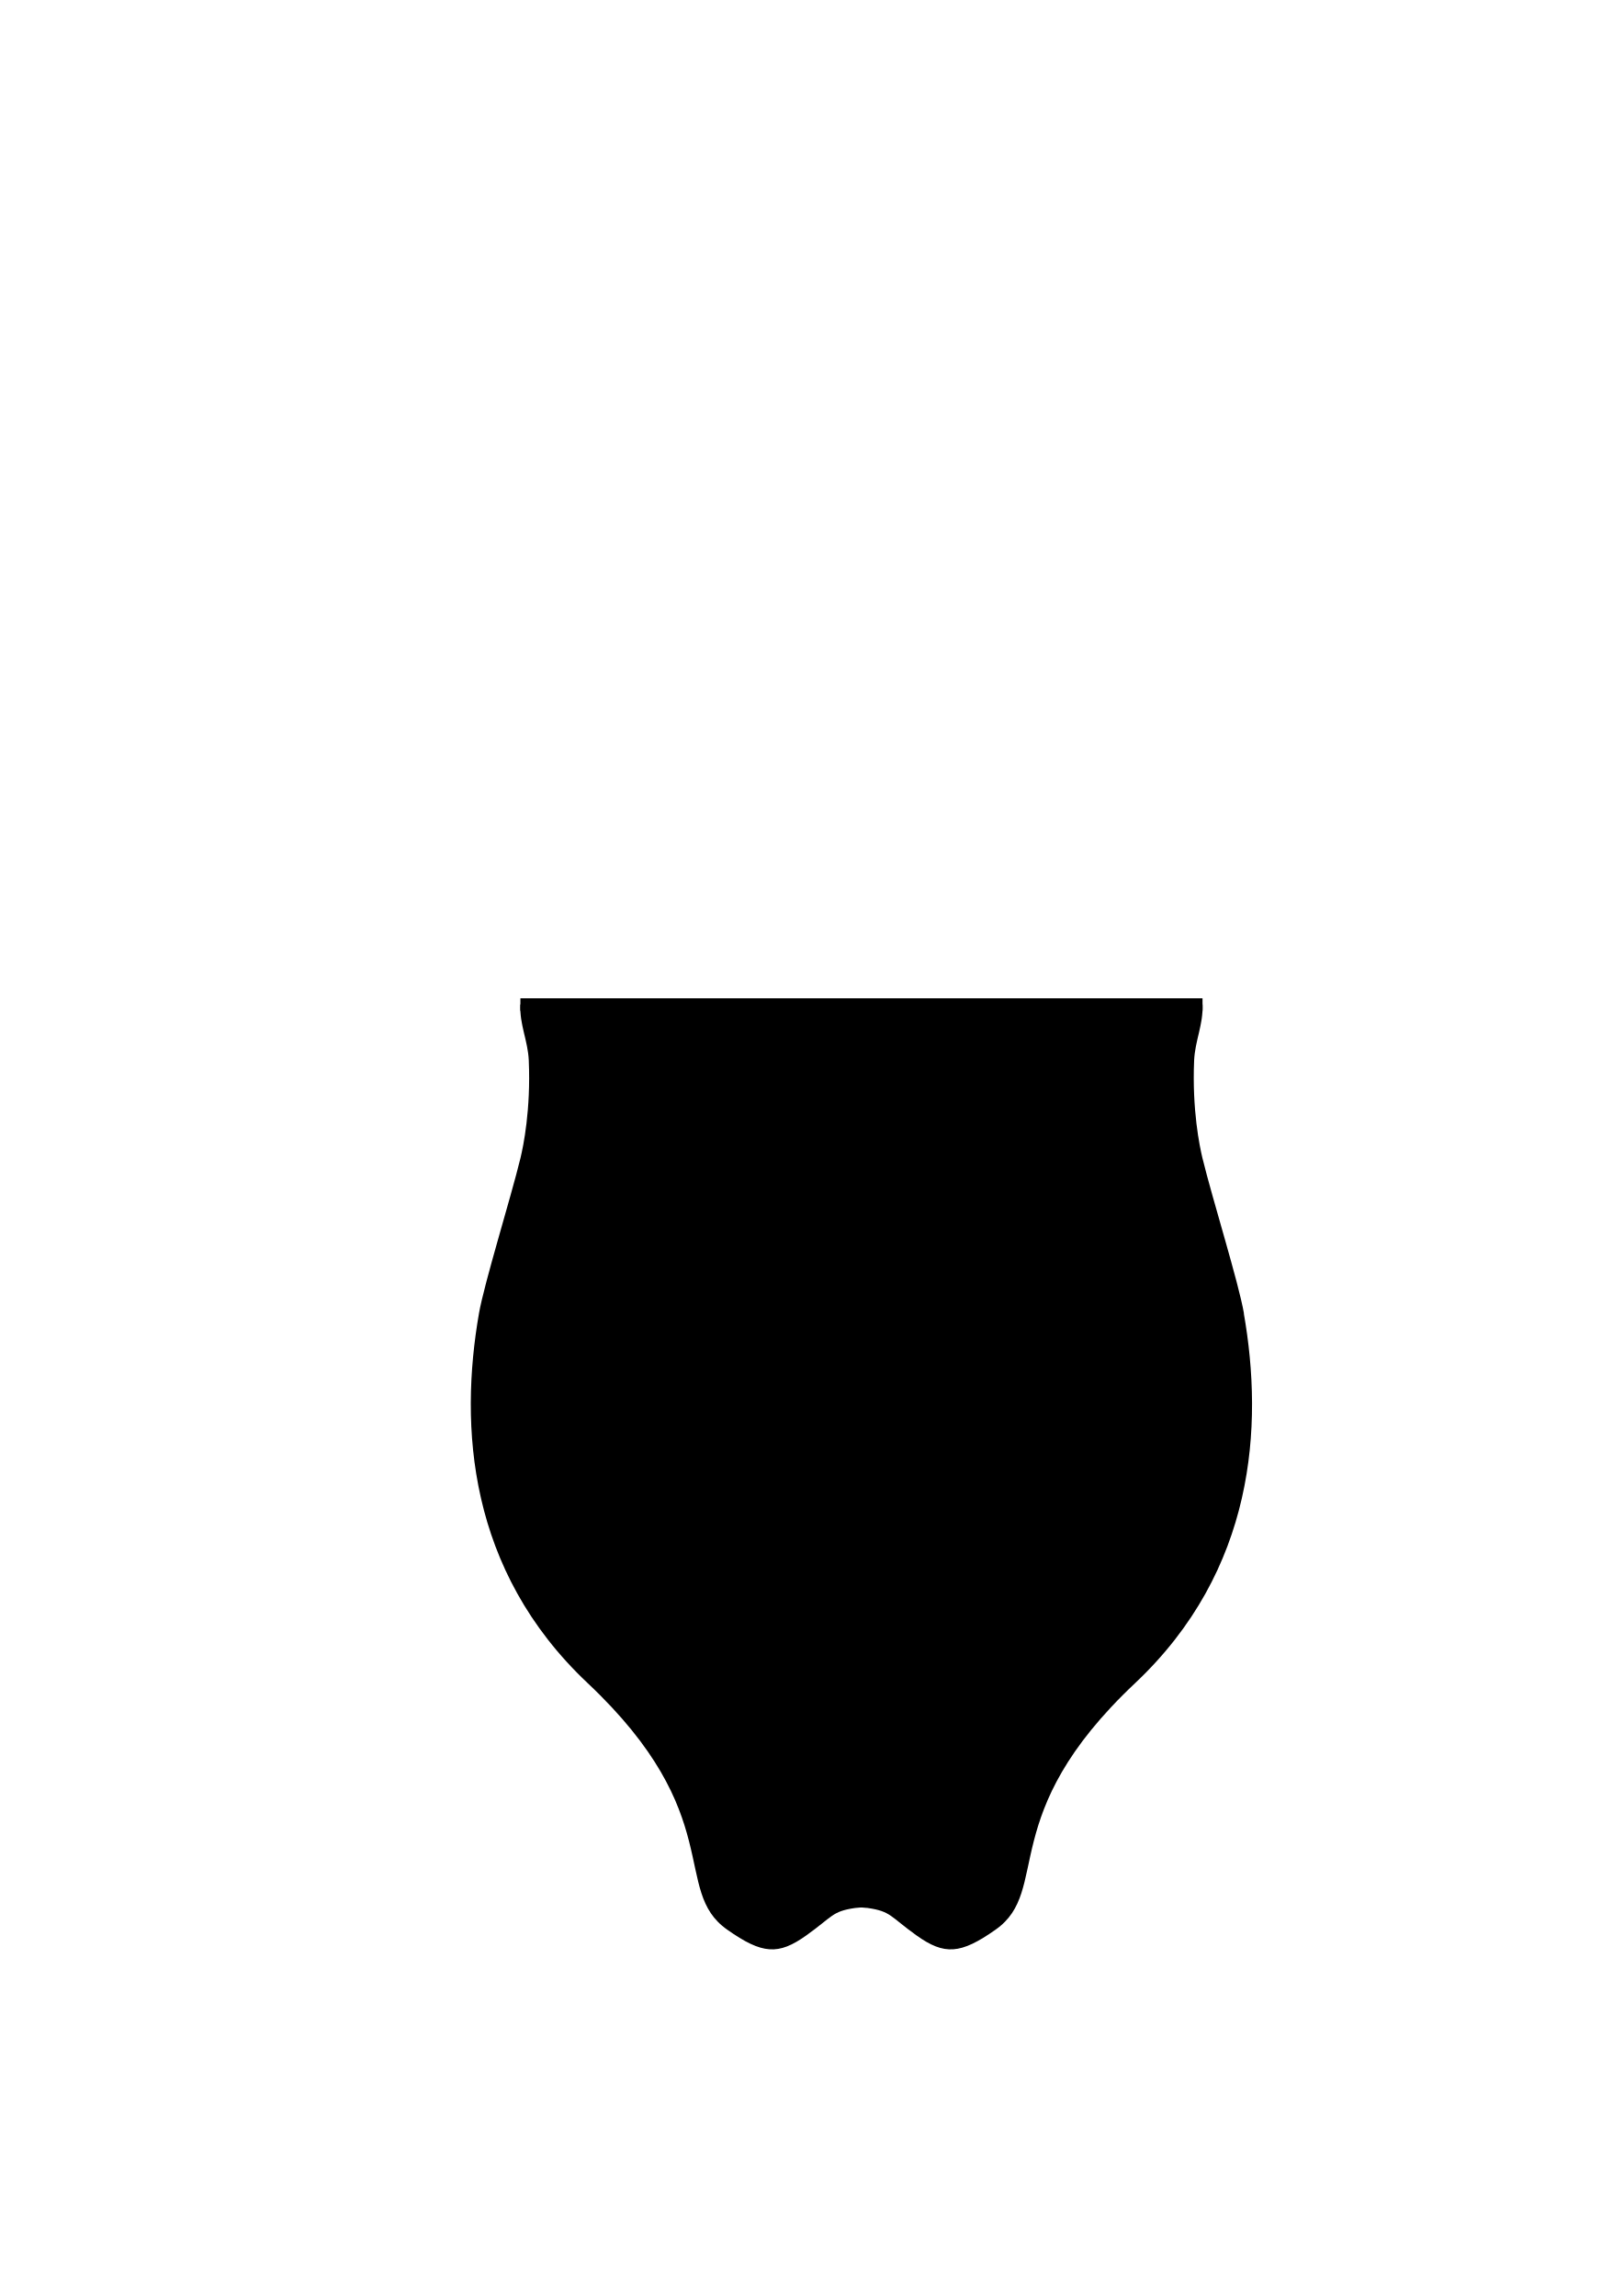
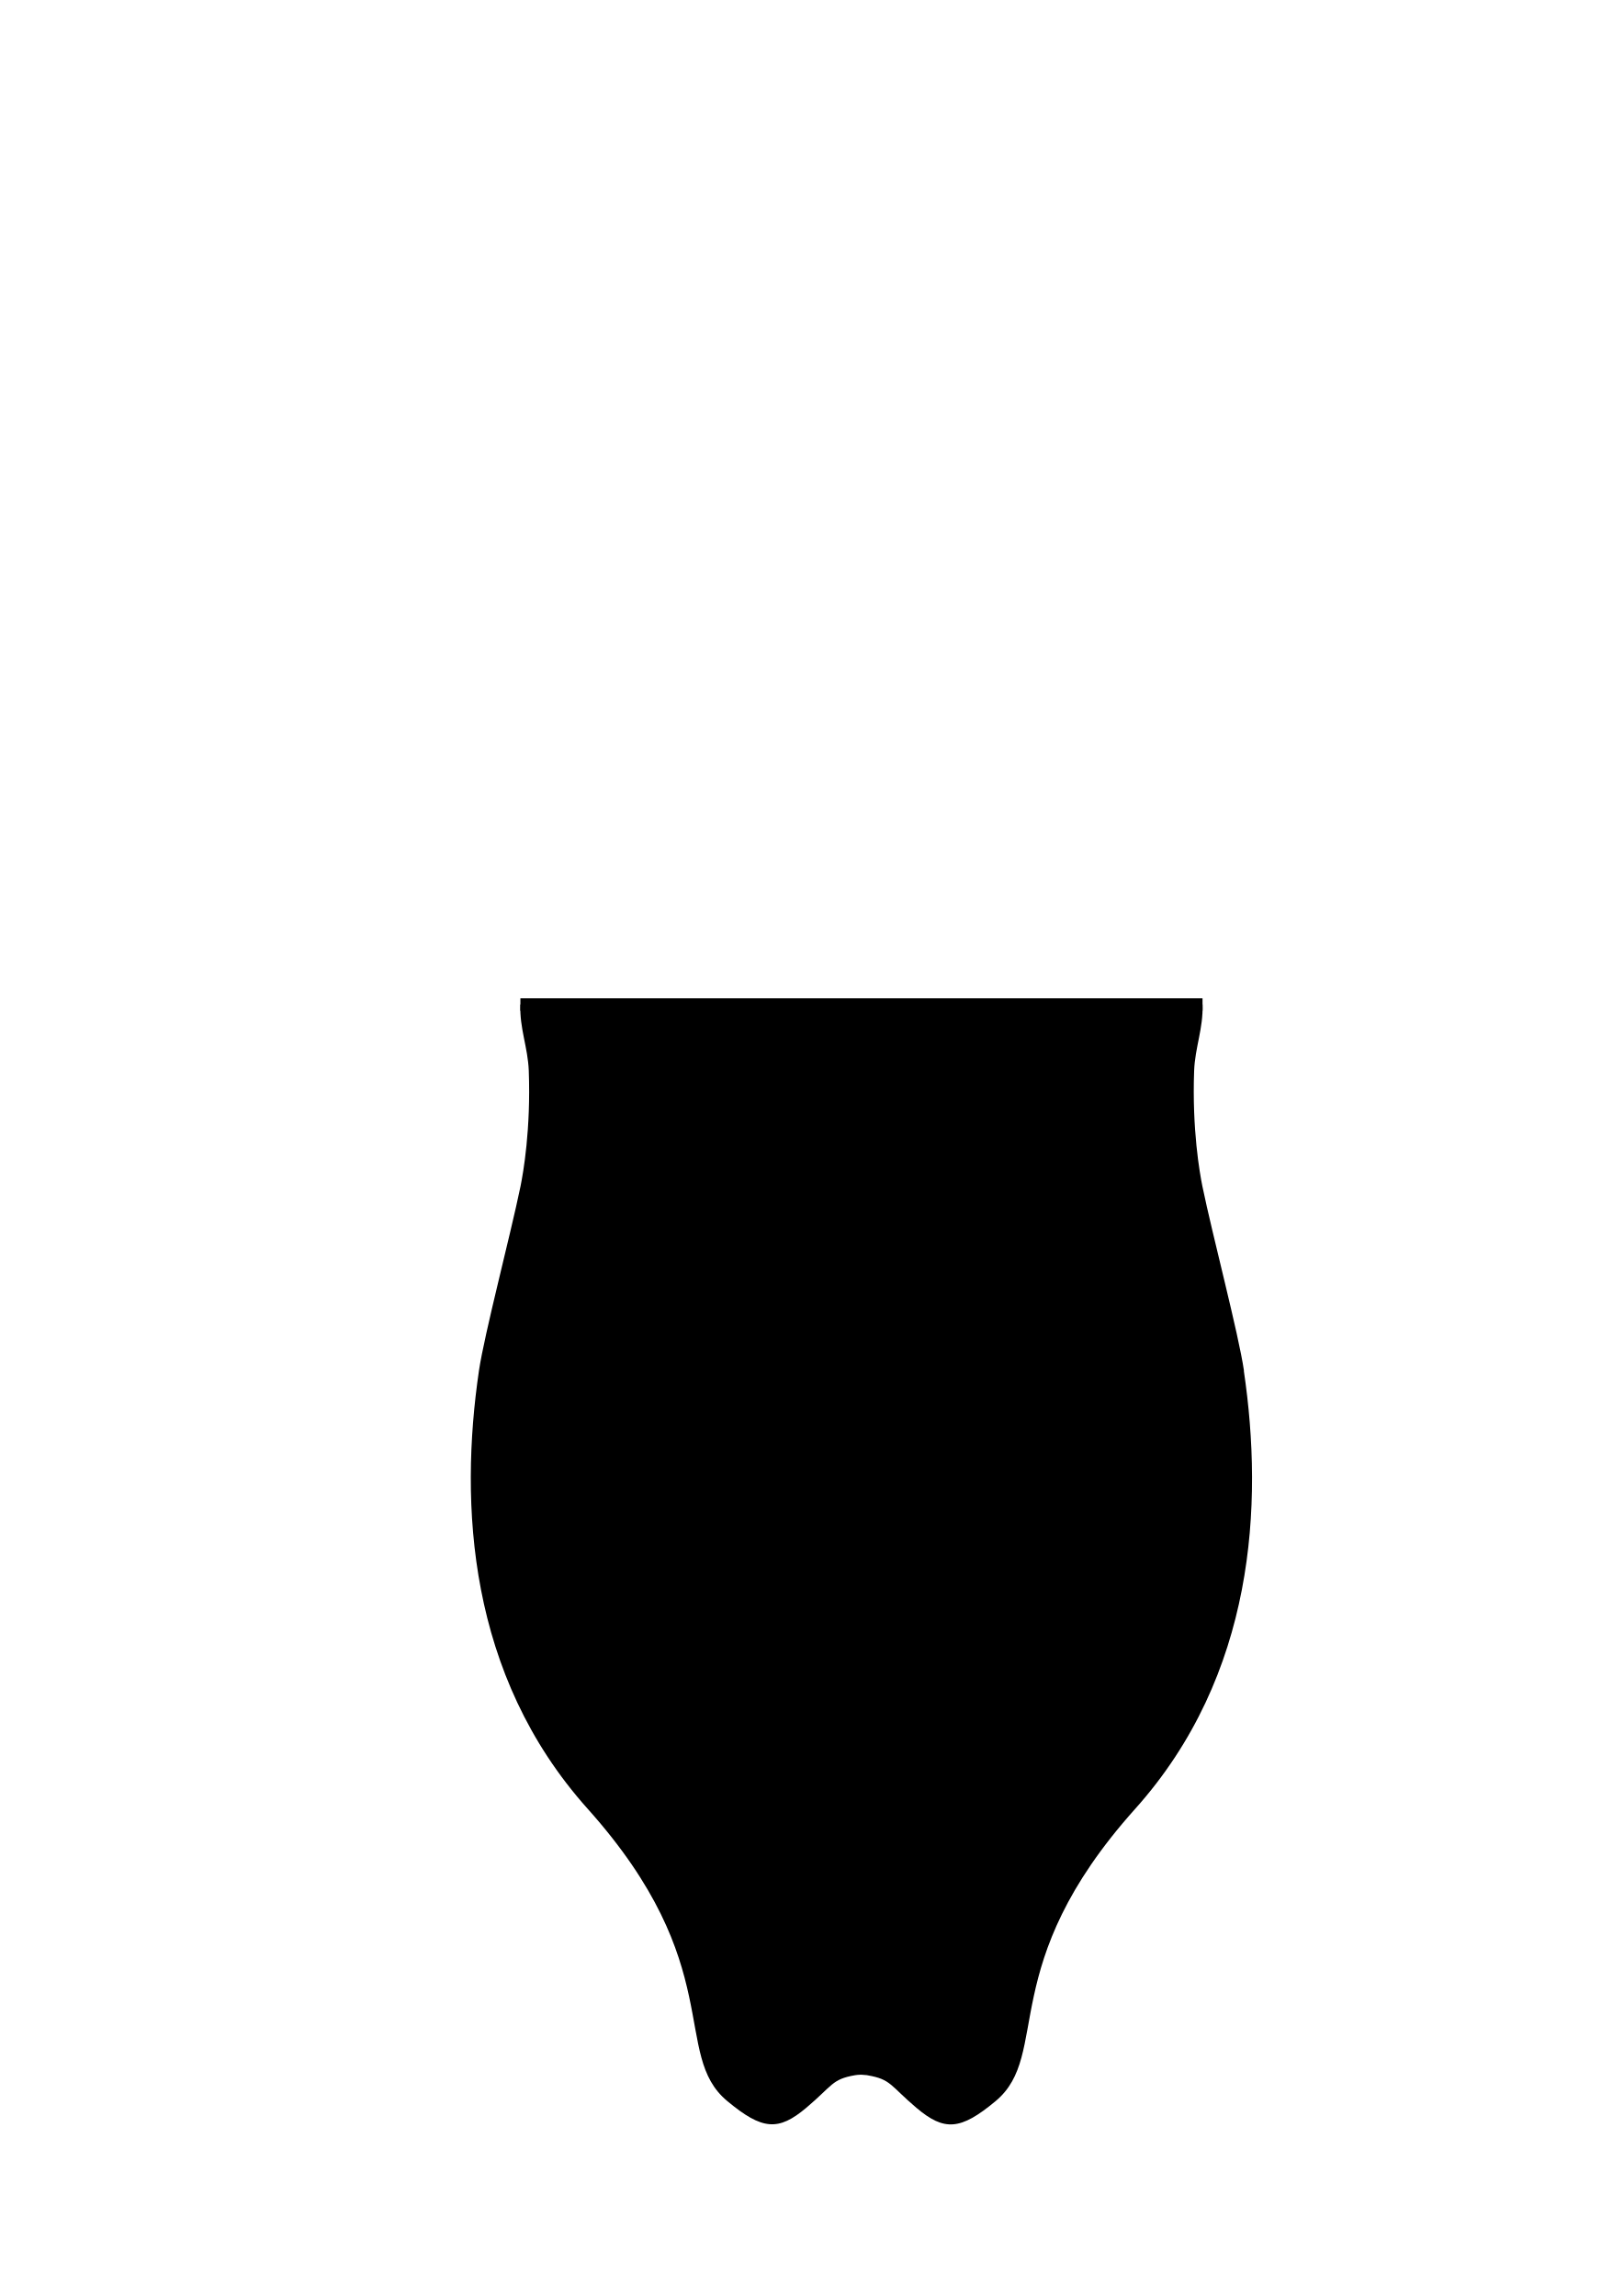
<svg xmlns="http://www.w3.org/2000/svg" viewBox="0 0 129.7 183.44">
  <defs>
    <style>
      .cls-1 {
        fill: none;
        stroke: #000;
        stroke-miterlimit: 10;
      }
    </style>
  </defs>
  <g id="Layer_1" data-name="Layer 1">
    <line class="cls-1" x1="41.57" y1="80.26" x2="96.06" y2="80.26" />
  </g>
  <g id="Layer_3" data-name="Layer 3">
    <polygon points="68.94 128.75 68.94 128.75 68.94 128.75 68.94 128.75" />
    <polygon points="68.94 128.75 68.94 128.75 68.94 128.75 68.94 128.75" />
-     <path d="M99.37,104.94c-.43-2.49-2.51-9.11-3.32-12.43-.22-.92-.83-3.83-.66-7.79.07-1.57.74-2.87.67-4.47h-54.49c-.08,1.6.6,2.89.67,4.47.17,3.96-.44,6.87-.66,7.79-.81,3.32-2.88,9.94-3.32,12.43-1.57,9.02-.89,20.51,8.68,29.53,11.23,10.58,6.65,16.54,11.15,19.7,2.81,1.98,4.09,2.05,6.32.46,2.12-1.51,2.04-1.92,3.89-2.19.09-.01.34-.03.45-.04.04,0,.06,0,.06,0,0,0,.22.01.38.03.05,0,.1,0,.13.01,1.86.27,1.78.68,3.89,2.19,2.23,1.59,3.51,1.52,6.32-.46,4.5-3.16-.08-9.13,11.15-19.7,9.57-9.02,10.26-20.51,8.68-29.53Z" />
+   </g>
+   <g id="END_FORM2">
+     <path d="M99.37,109.51c-.43-2.95-2.51-10.8-3.32-14.73-.22-1.09-.83-4.54-.66-9.23.07-1.86.74-3.4.67-5.3h-54.49c-.08,1.89.6,3.43.67,5.3.17,4.69-.44,8.14-.66,9.23-.81,3.93-2.88,11.77-3.32,14.73-1.57,10.69-.89,24.31,8.68,35,11.23,12.54,6.65,19.6,11.15,23.35,2.81,2.34,4.09,2.42,6.32.54,2.12-1.79,2.04-2.28,3.89-2.6.09-.02.34-.04.45-.04.04,0,.06,0,.06,0,0,0,.22.02.38.03.05,0,.1.01.13.02,1.86.32,1.78.81,3.89,2.6,2.23,1.88,3.51,1.8,6.32-.54,4.5-3.75-.08-10.82,11.15-23.35,9.57-10.69,10.26-24.31,8.68-35Z" />
  </g>
</svg>
